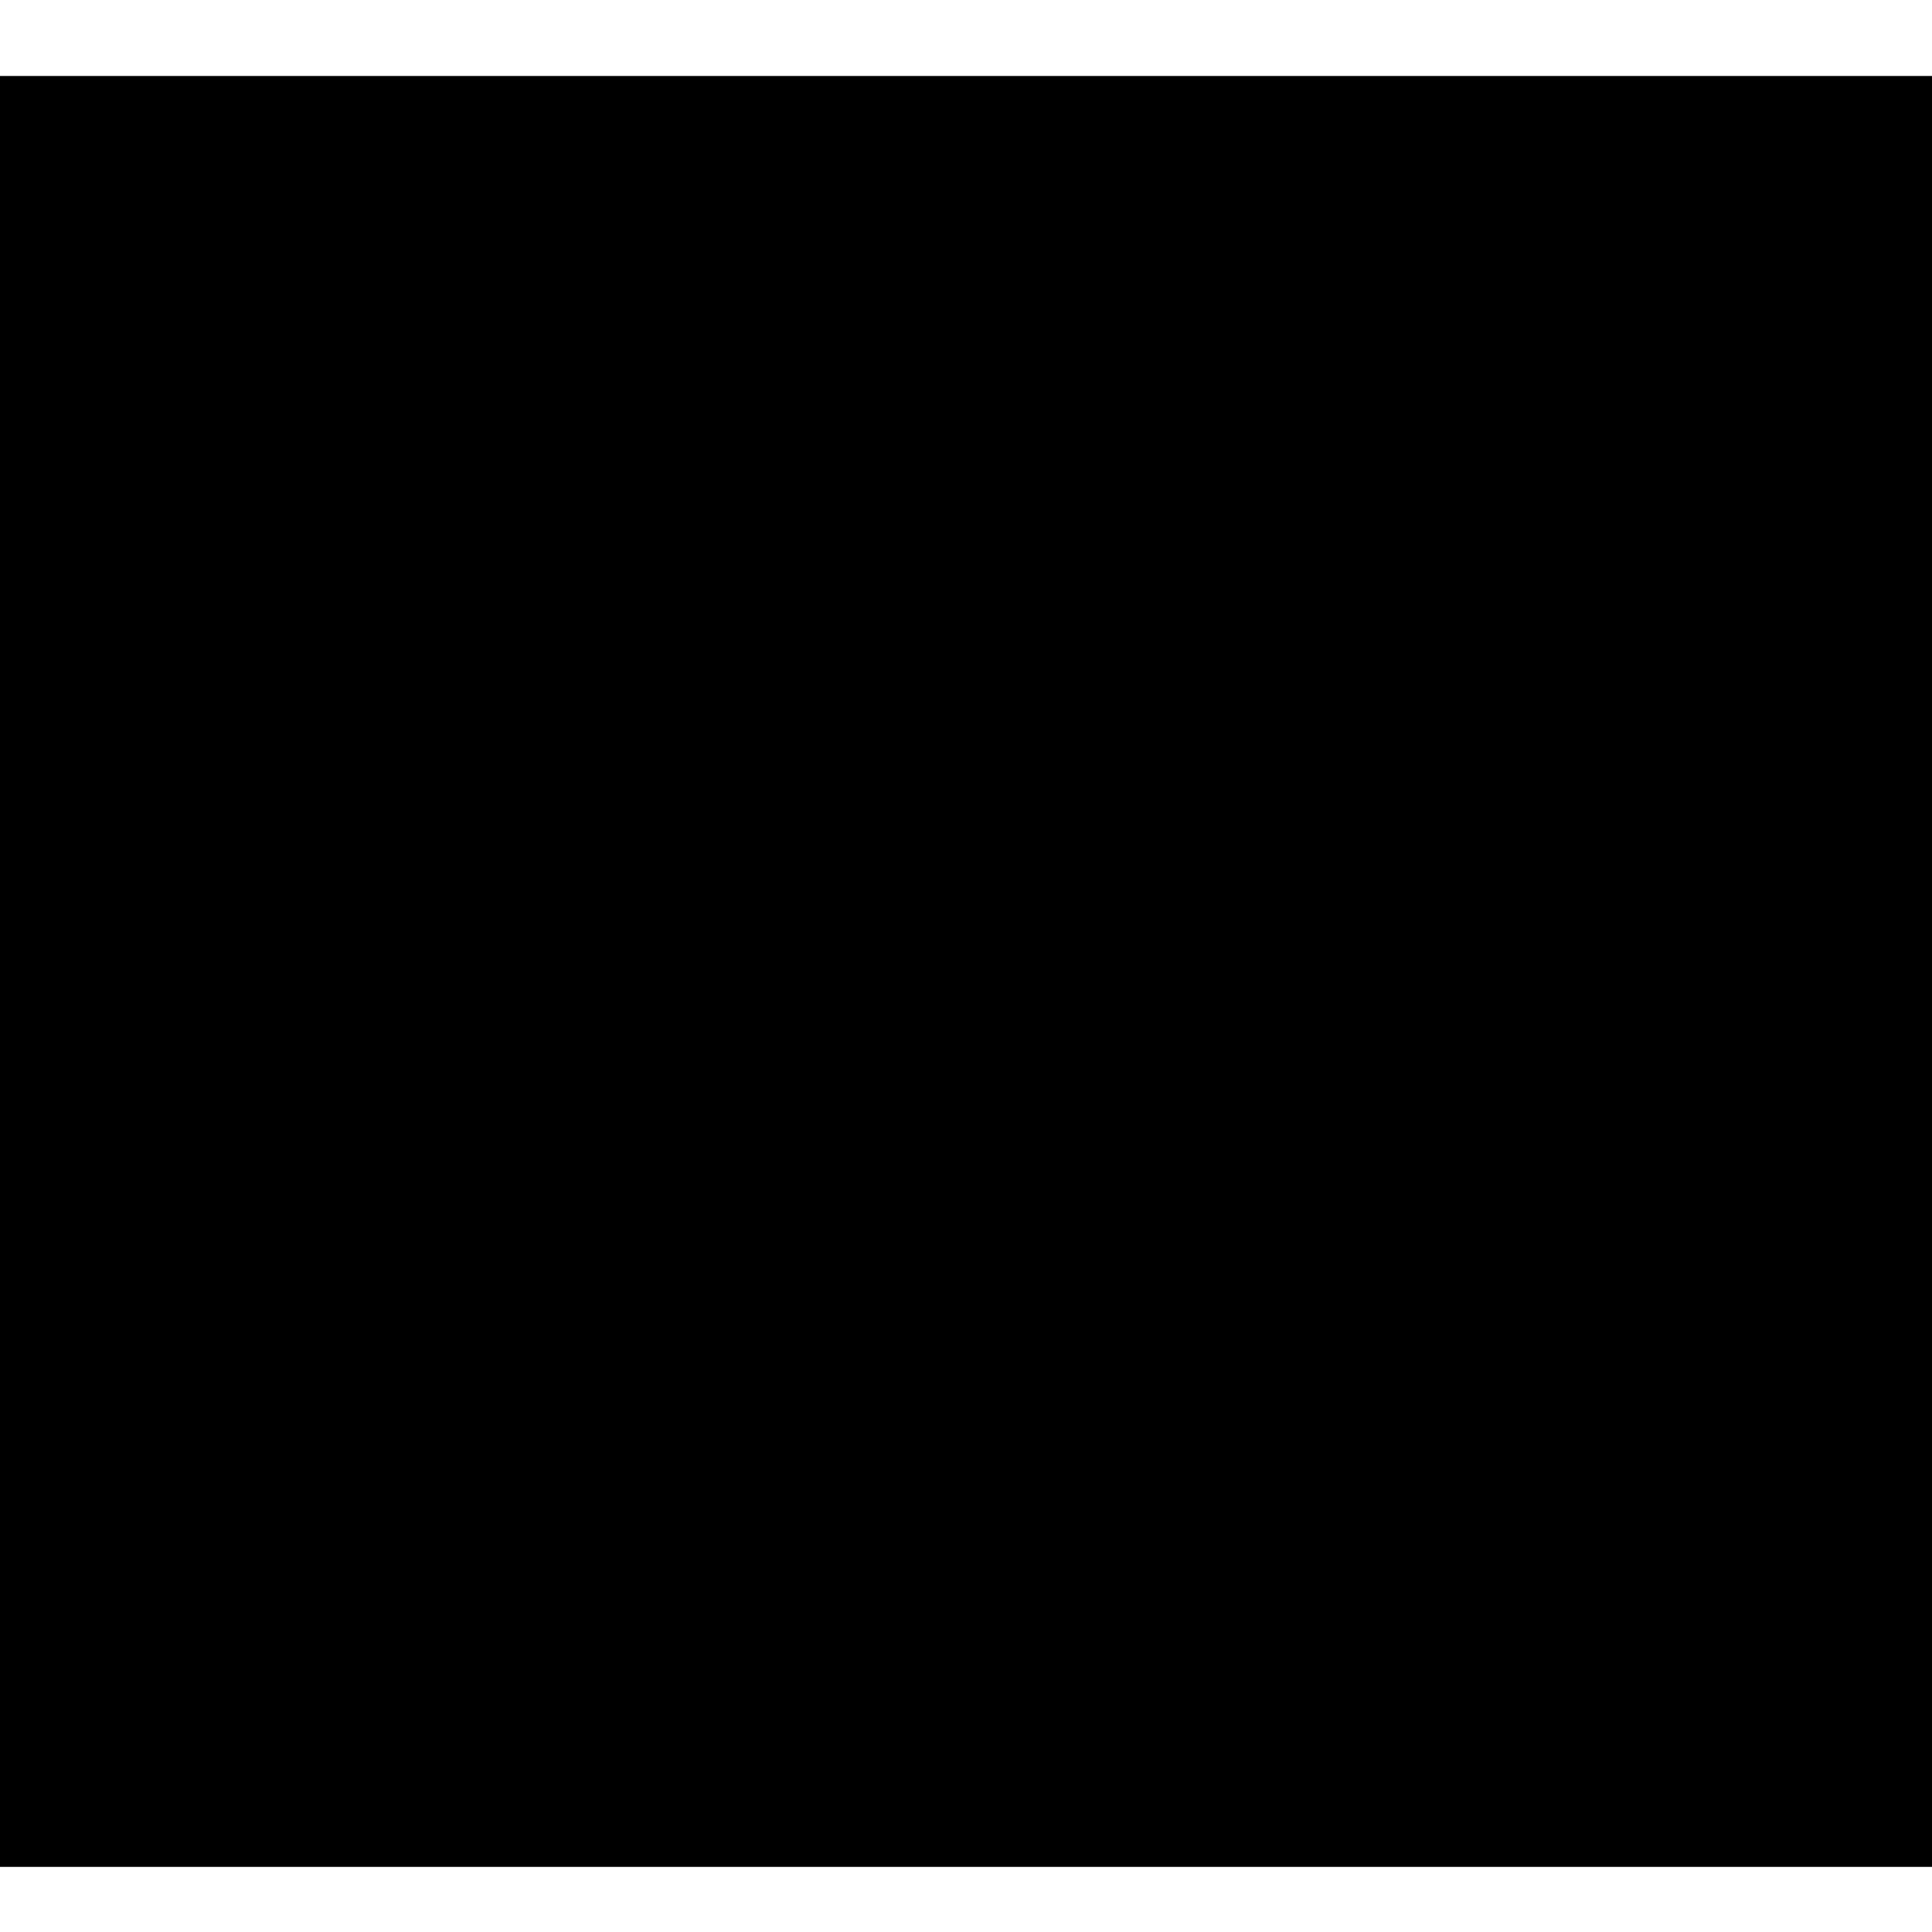
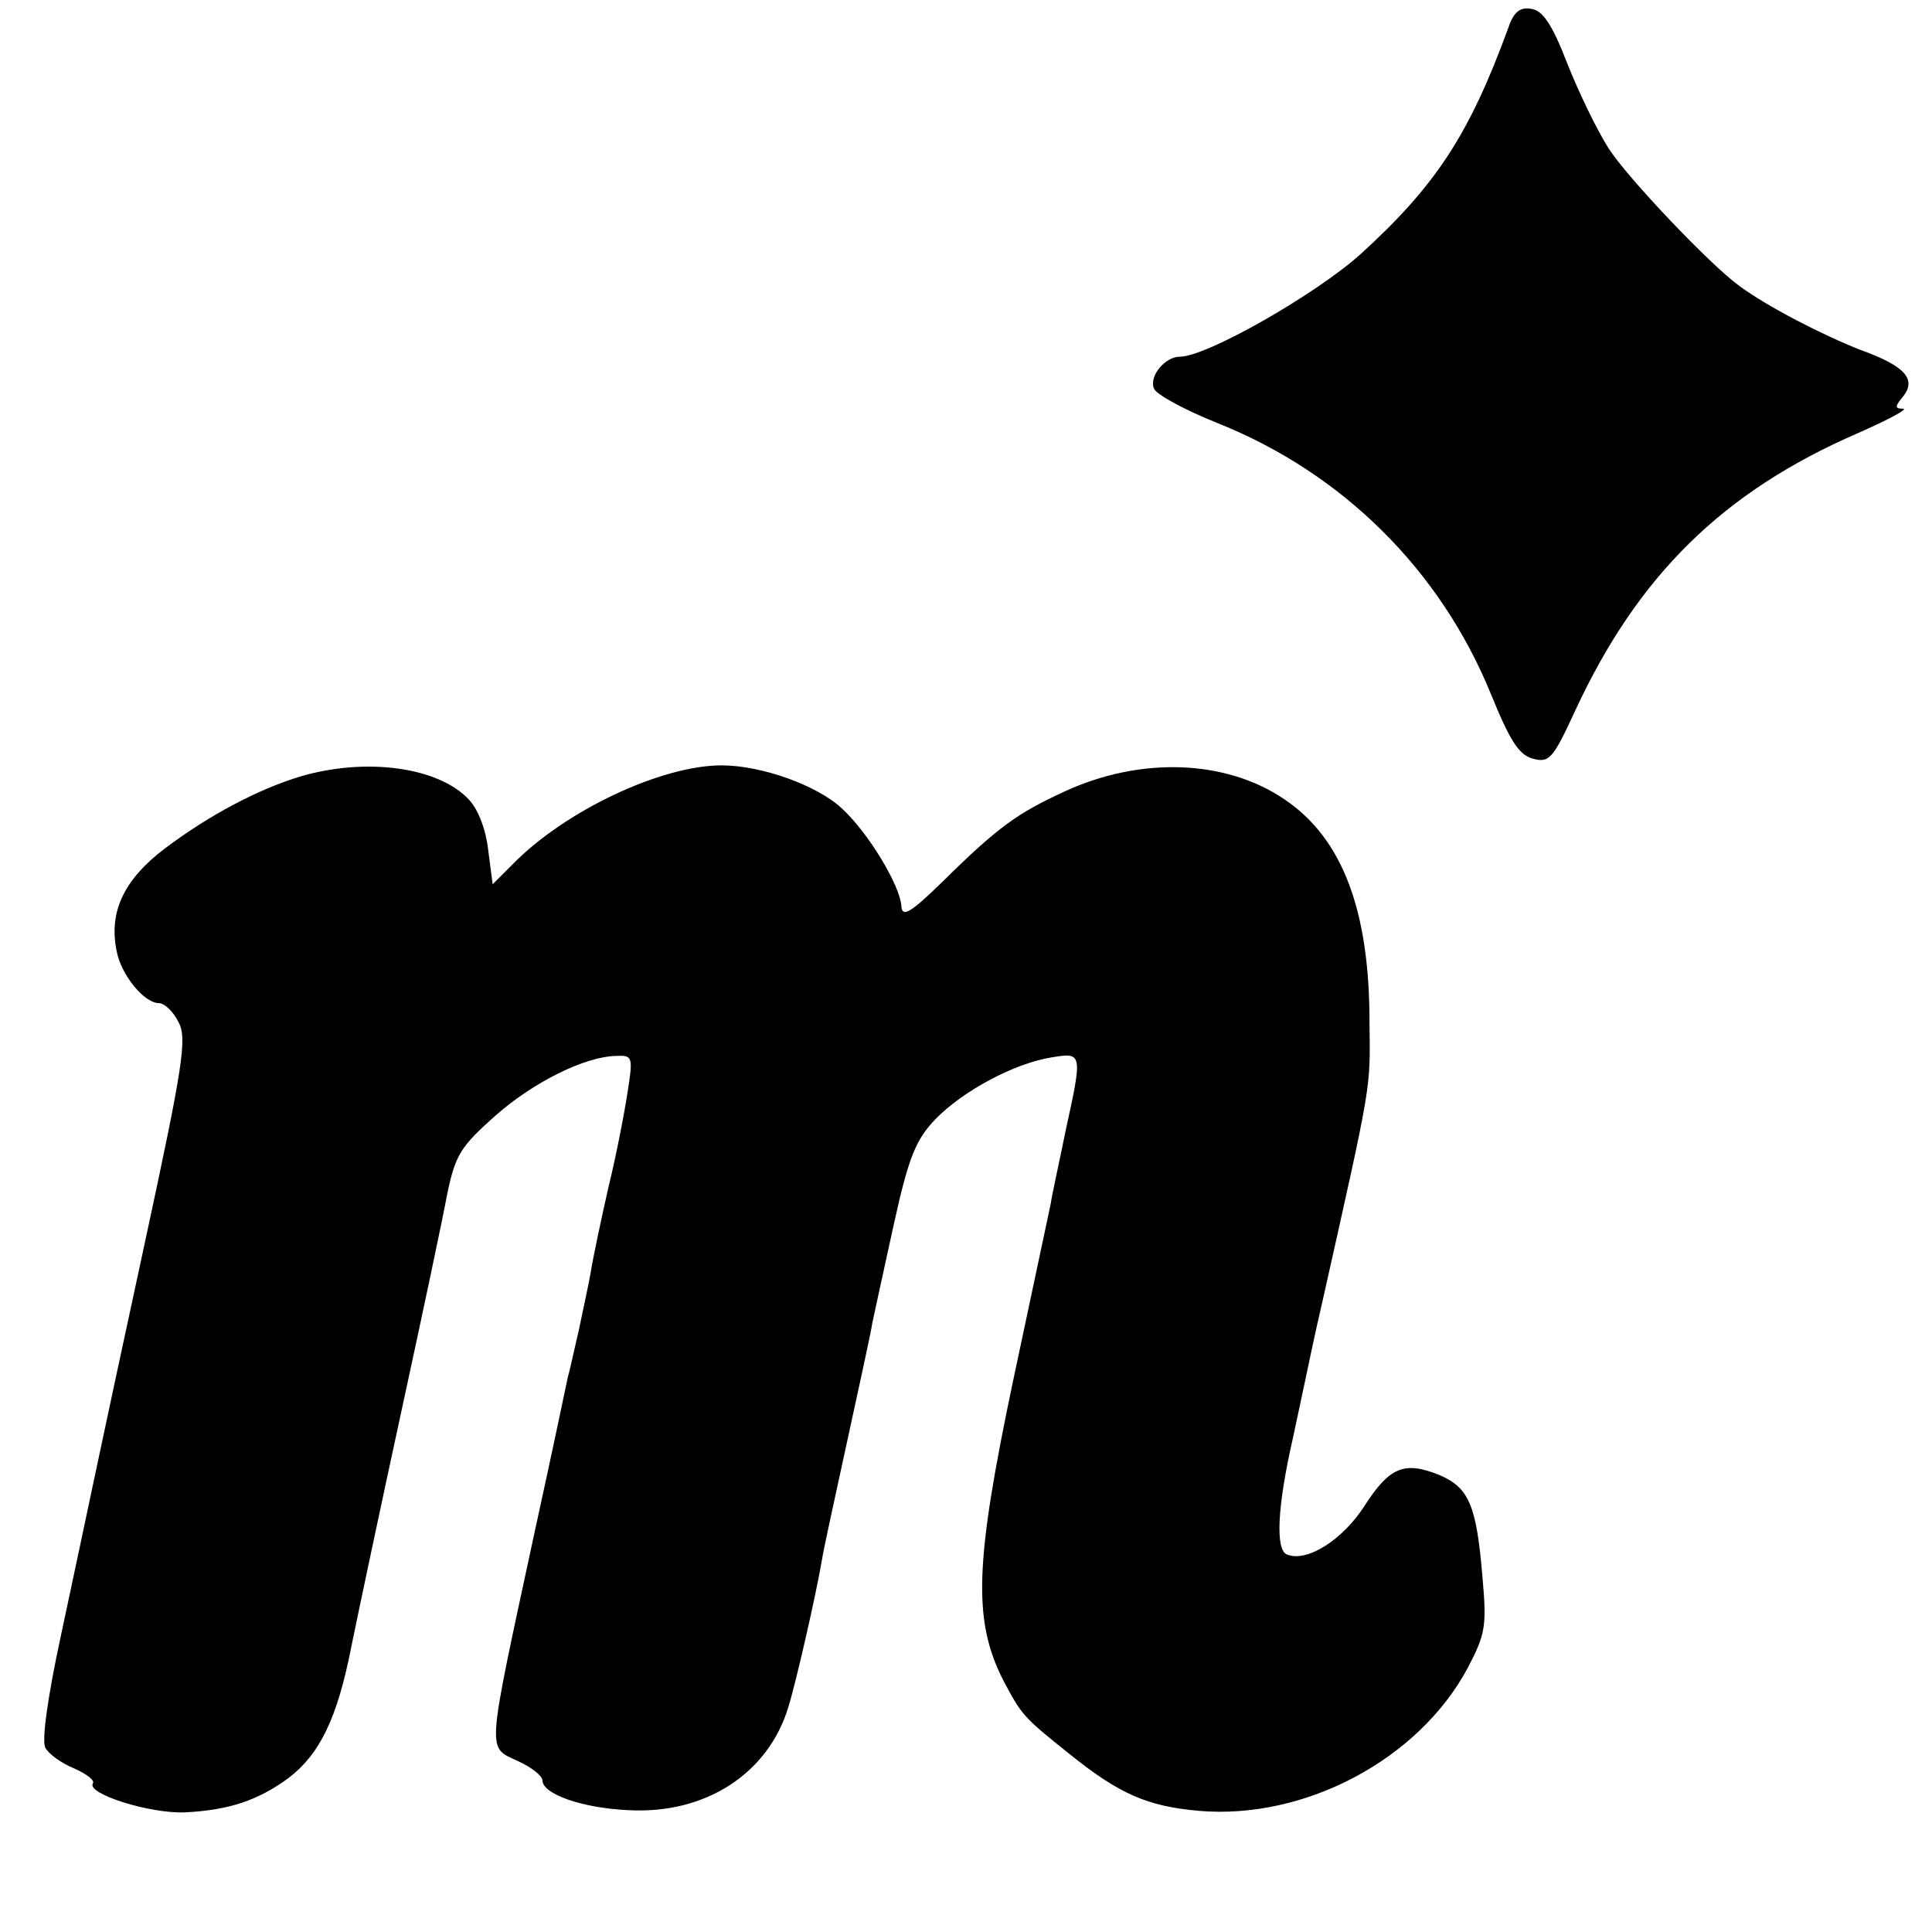
- <svg xmlns="http://www.w3.org/2000/svg" version="1.0" width="178pt" height="178pt" viewBox="0 0 178 178" preserveAspectRatio="xMidYMid meet">
-   <g transform="translate(0,178) scale(0.1,-0.1)" fill="#000000" stroke="none">
-     <path d="M0 885 l0 -825 890 0 890 0 0 825 0 825 -890 0 -890 0 0 -825z" />
+ <svg xmlns="http://www.w3.org/2000/svg" version="1.0" width="260pt" height="260pt" viewBox="0 0 260 260" preserveAspectRatio="xMidYMid meet">
+   <g transform="translate(0,260) scale(0.1,-0.1)" fill="#000000" stroke="none">
+     <path d="M2030 2563 c-53 -145 -98 -213 -199 -305 -60 -54 -207 -138 -243 -138 -20 0 -42 -26 -35 -43 3 -8 42 -29 87 -47 167 -67 298 -197 366 -363 26 -64 38 -83 57 -88 22 -6 27 0 57 65 84 181 198 294 380 373 41 18 69 33 61 33 -11 0 -11 3 -1 15 20 24 5 42 -56 64 -51 20 -125 58 -163 86 -39 28 -151 146 -176 185 -16 25 -41 77 -56 115 -20 52 -33 71 -48 73 -15 3 -24 -4 -31 -25z" />
+     <path d="M404 1555 c-56 -17 -121 -51 -181 -96 -56 -42 -77 -86 -66 -139 6 -32 37 -70 57 -70 7 0 19 -11 26 -25 12 -22 7 -56 -45 -297 -67 -310 -73 -342 -113 -529 -18 -83 -26 -142 -21 -151 5 -9 22 -21 39 -28 16 -7 28 -16 25 -20 -9 -14 77 -41 124 -39 59 3 98 16 139 46 42 32 66 80 85 178 9 44 39 186 67 315 28 129 56 261 62 294 11 52 18 63 64 104 52 46 121 80 163 81 22 1 23 -1 16 -46 -4 -27 -15 -85 -26 -130 -10 -44 -21 -96 -24 -115 -3 -18 -11 -53 -16 -78 -6 -25 -12 -54 -15 -64 -2 -10 -22 -105 -45 -210 -65 -302 -64 -286 -22 -306 18 -8 33 -20 33 -26 0 -18 52 -37 115 -40 104 -6 189 49 216 139 10 32 37 150 45 197 2 14 18 86 34 160 16 74 32 146 34 160 3 14 16 74 29 133 20 91 30 114 56 141 37 38 106 75 156 83 42 7 42 6 19 -99 -8 -40 -18 -84 -20 -98 -3 -14 -26 -122 -51 -240 -51 -243 -54 -320 -13 -401 25 -47 26 -49 90 -100 66 -53 104 -70 174 -76 142 -12 295 69 361 192 24 46 26 56 20 123 -8 96 -18 120 -58 137 -47 19 -67 11 -101 -42 -29 -45 -77 -76 -104 -65 -16 6 -13 65 8 157 6 28 13 61 16 75 3 14 13 63 24 110 67 299 64 282 63 375 0 151 -37 247 -114 299 -79 54 -194 58 -296 11 -63 -29 -89 -47 -163 -120 -46 -45 -56 -50 -57 -34 -2 28 -45 99 -80 131 -33 31 -108 58 -162 58 -81 0 -211 -61 -282 -134 l-26 -26 -6 46 c-3 27 -13 54 -26 68 -41 44 -139 57 -227 31z" />
  </g>
</svg>
